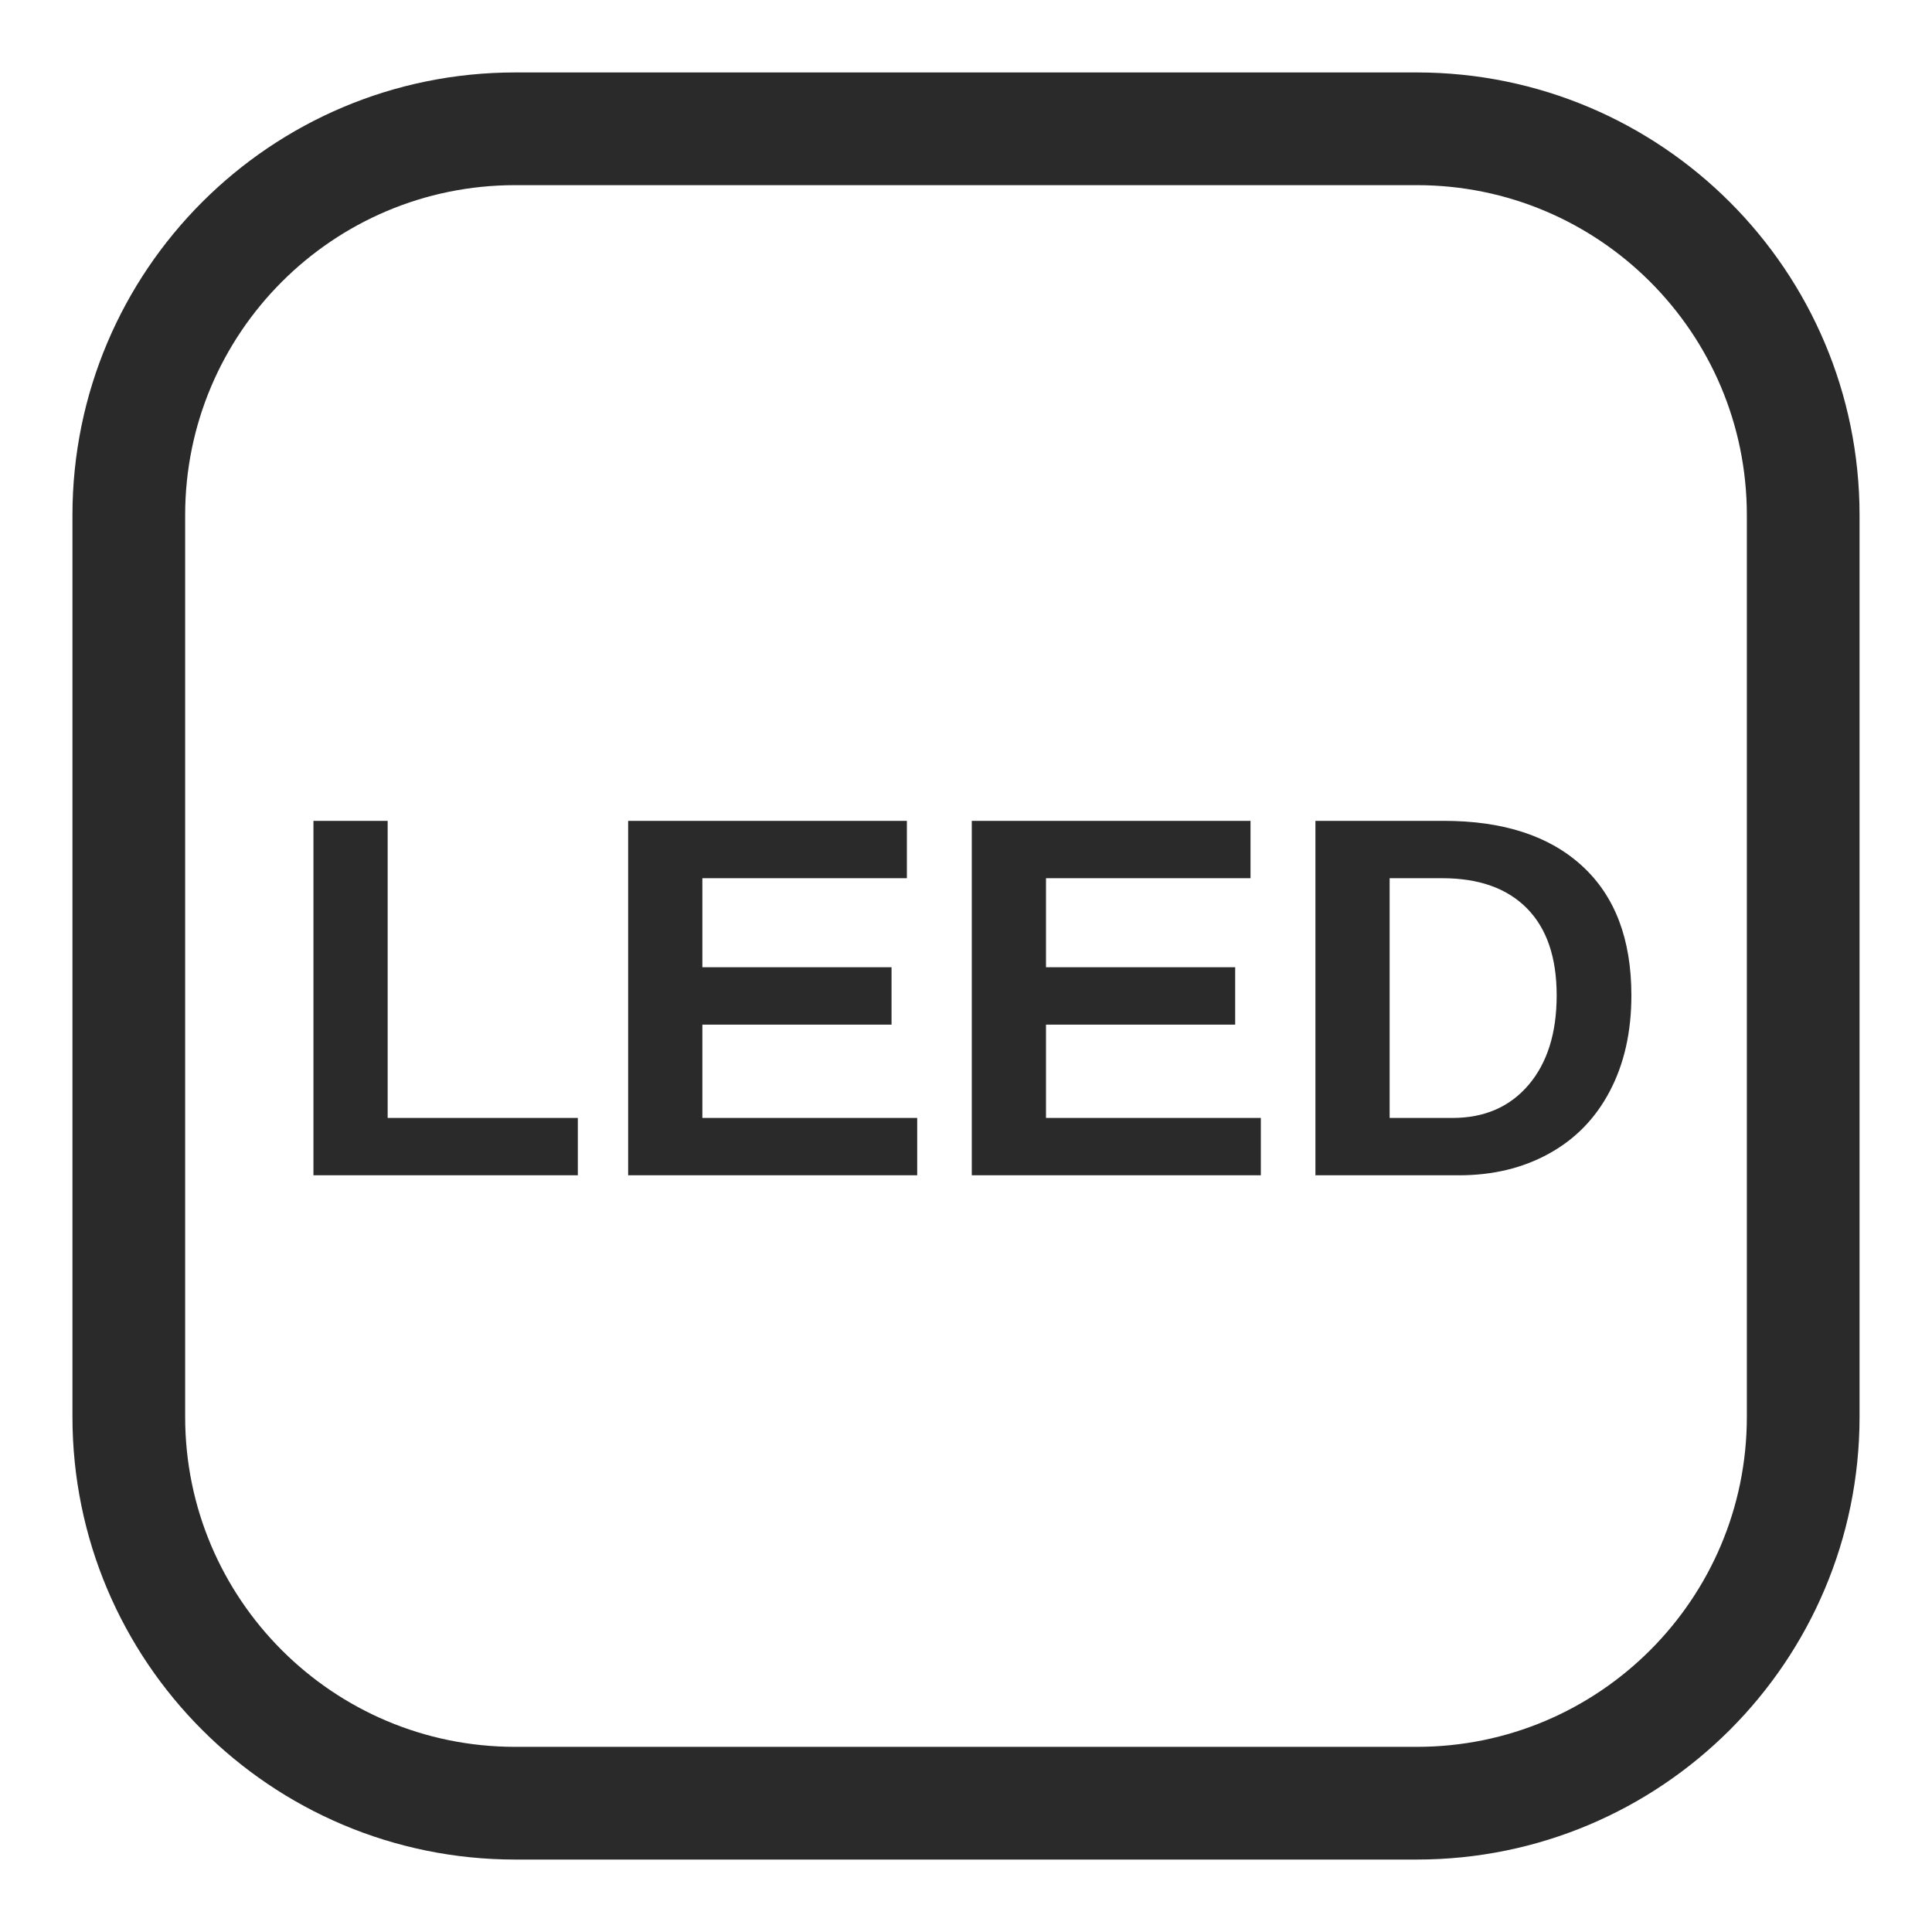
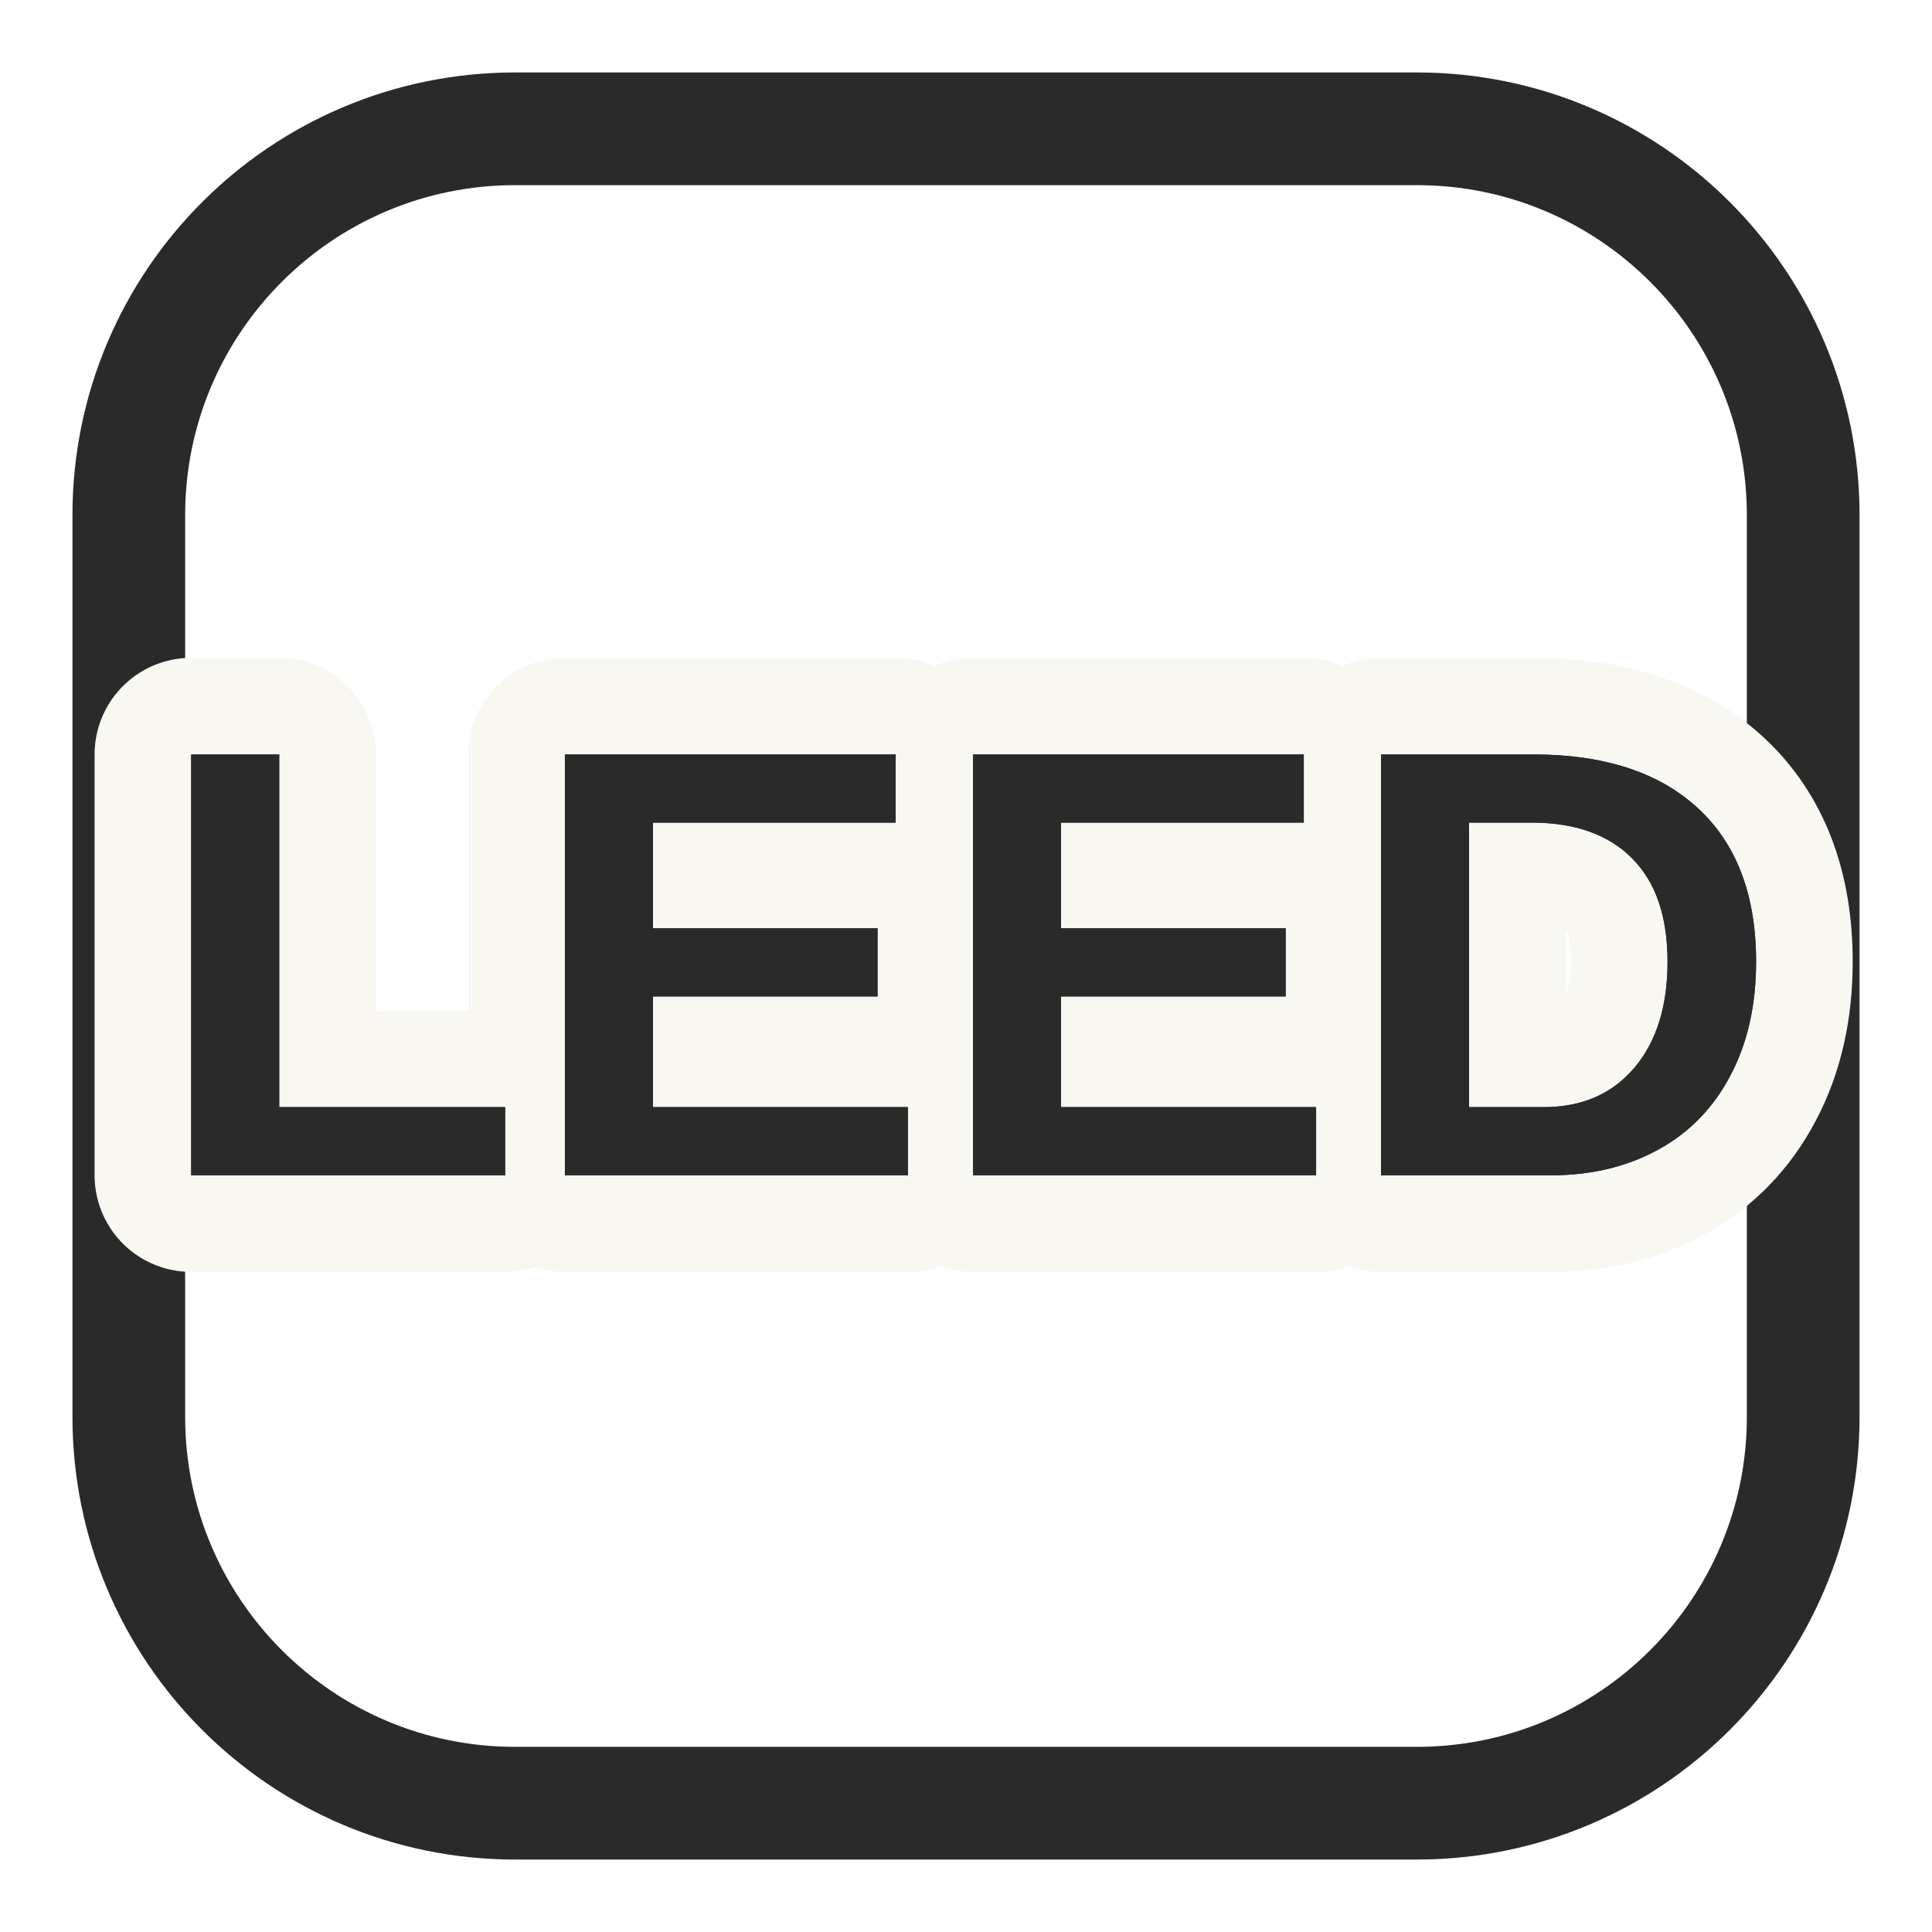
<svg xmlns="http://www.w3.org/2000/svg" viewBox="0 0 120 120">
+   <defs>
+     <style>
+       .txt { font-family: Arial, sans-serif; font-weight: 900; text-anchor: middle; fill: #2A2A2A; }
+       .cut { stroke: #F9F7F2; stroke-width: 12px; paint-order: stroke fill; stroke-linecap: round; stroke-linejoin: round; }
+     </style>
+   </defs>
  <rect x="8" y="8" width="104" height="104" rx="24" fill="none" stroke="#2A2A2A" stroke-width="7" />
-   <text x="60" y="73" font-family="Arial, sans-serif" font-weight="900" font-size="32" text-anchor="middle" fill="#2A2A2A">LEED</text>
+   <text x="60" y="73" class="txt cut" font-size="38">LEED</text>
+   <text x="60" y="73" class="txt" font-size="38">LEED</text>
</svg>
